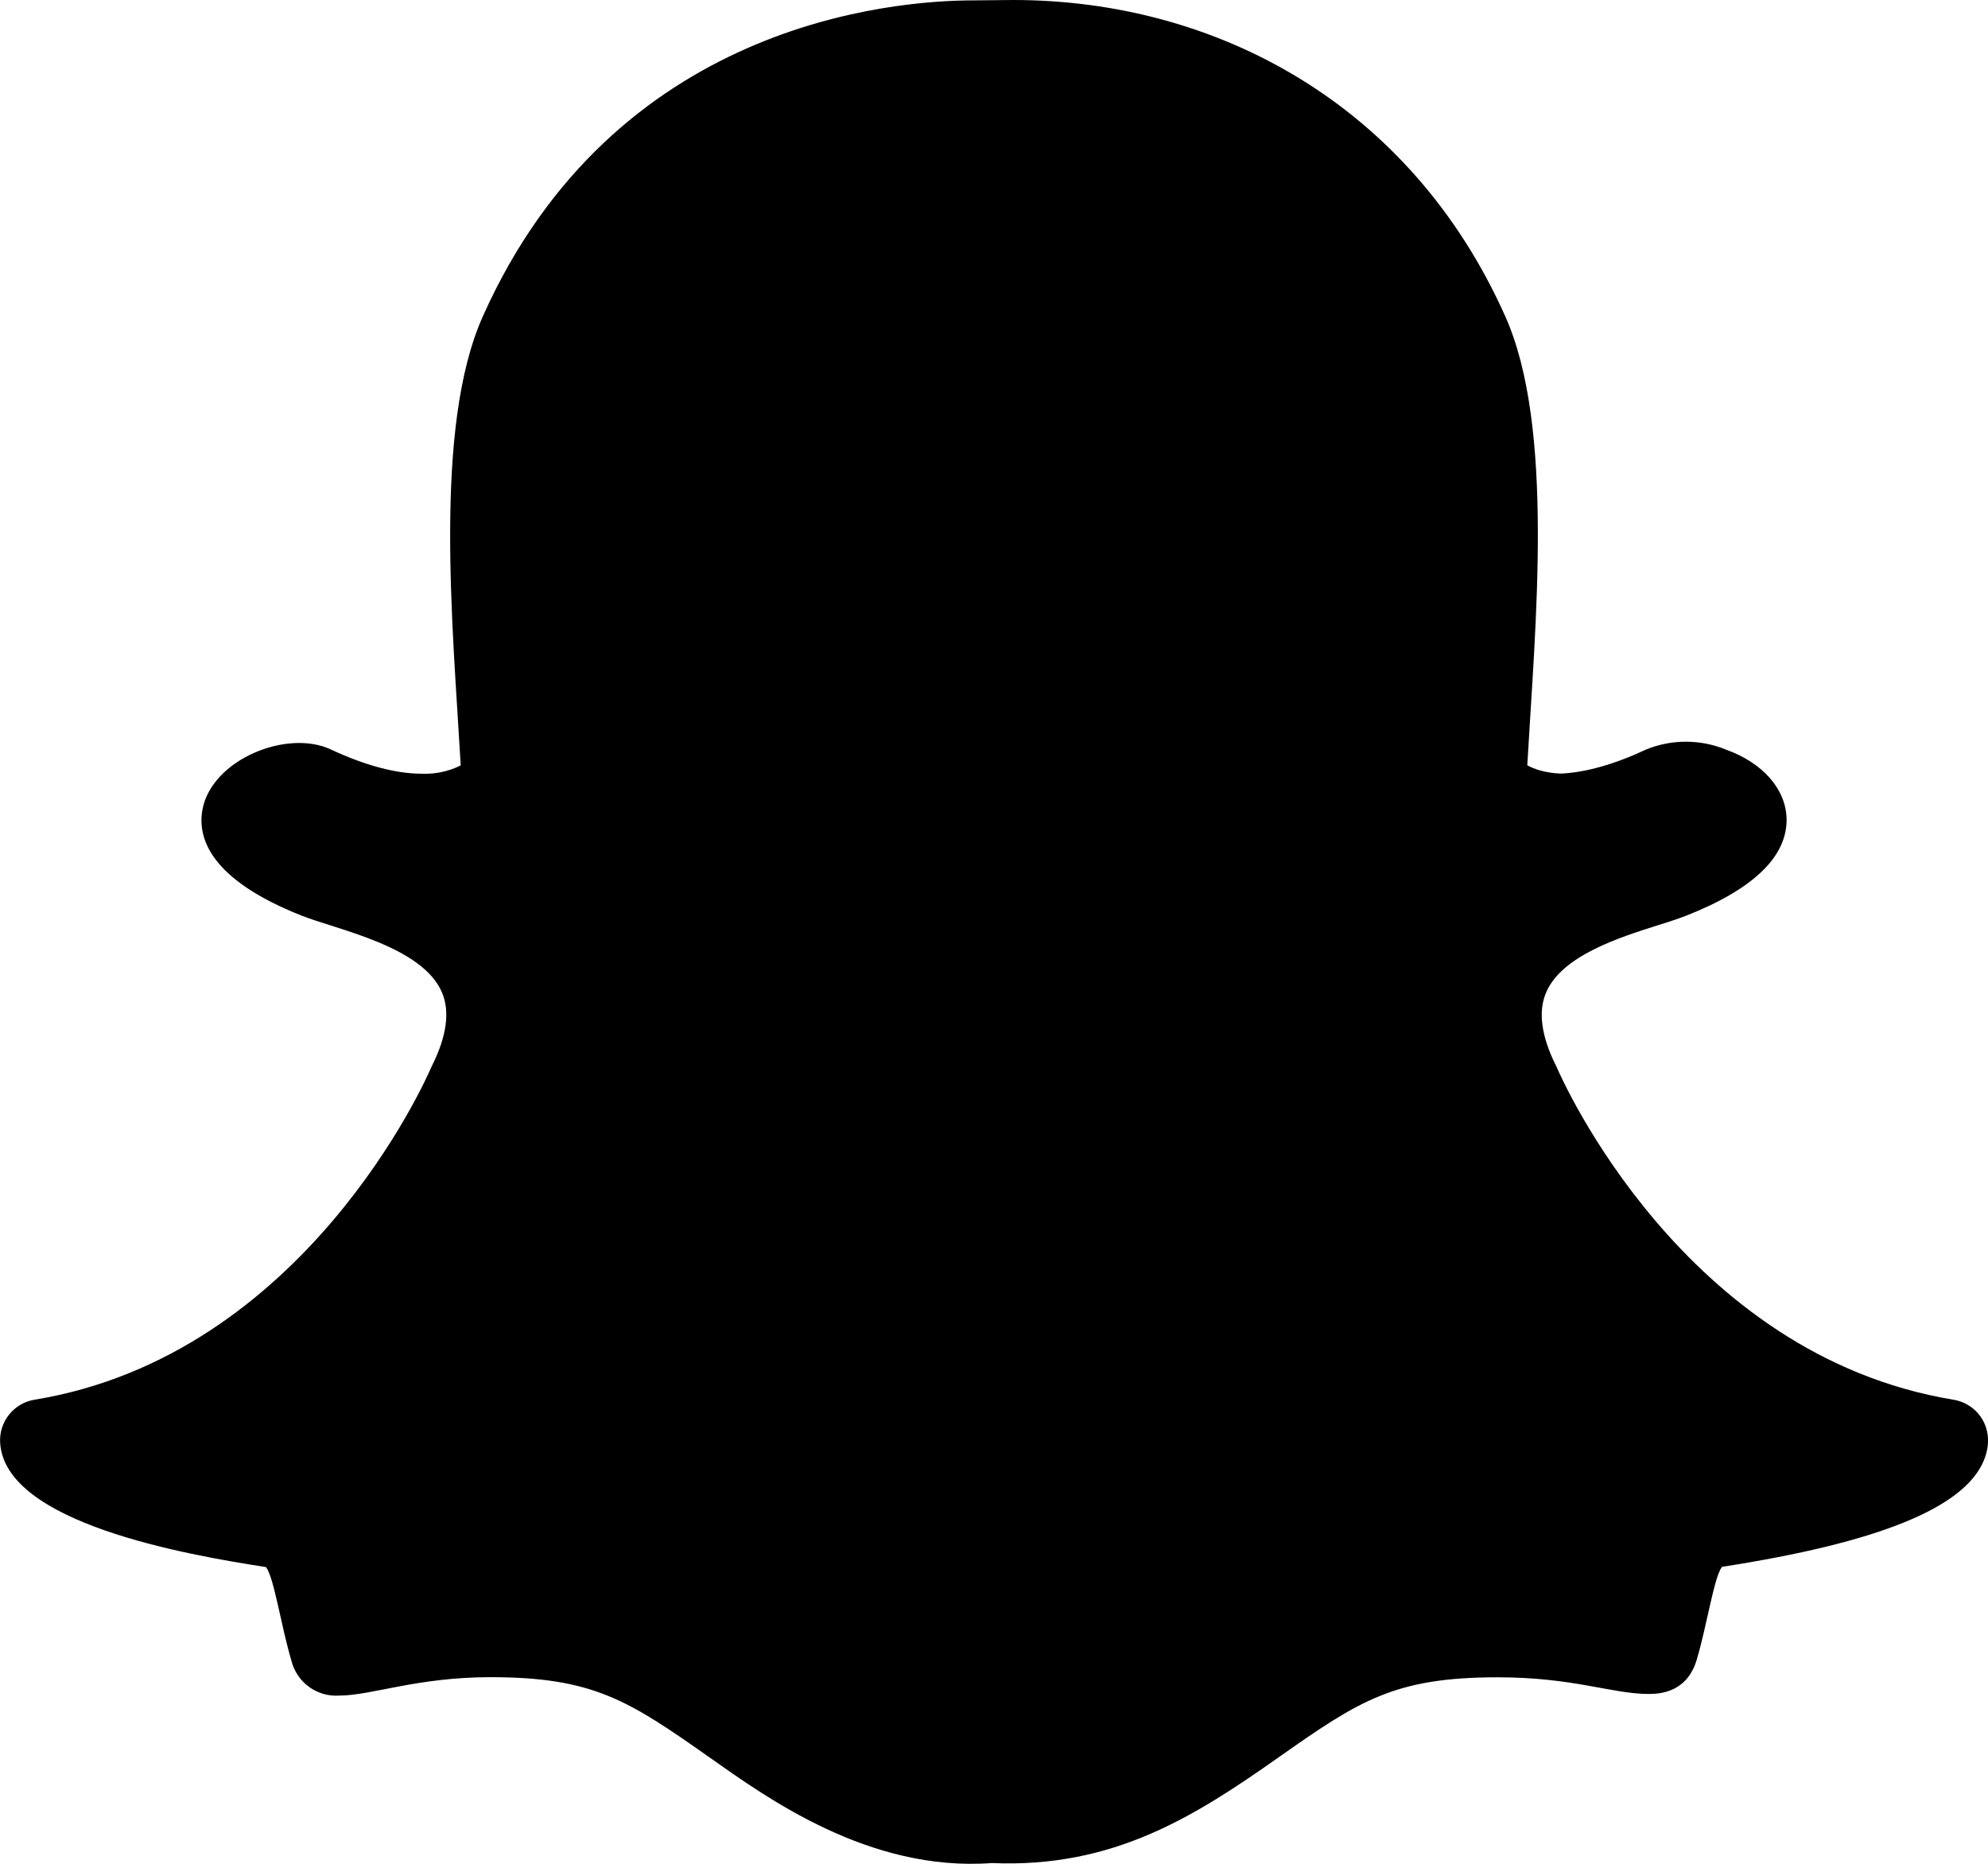
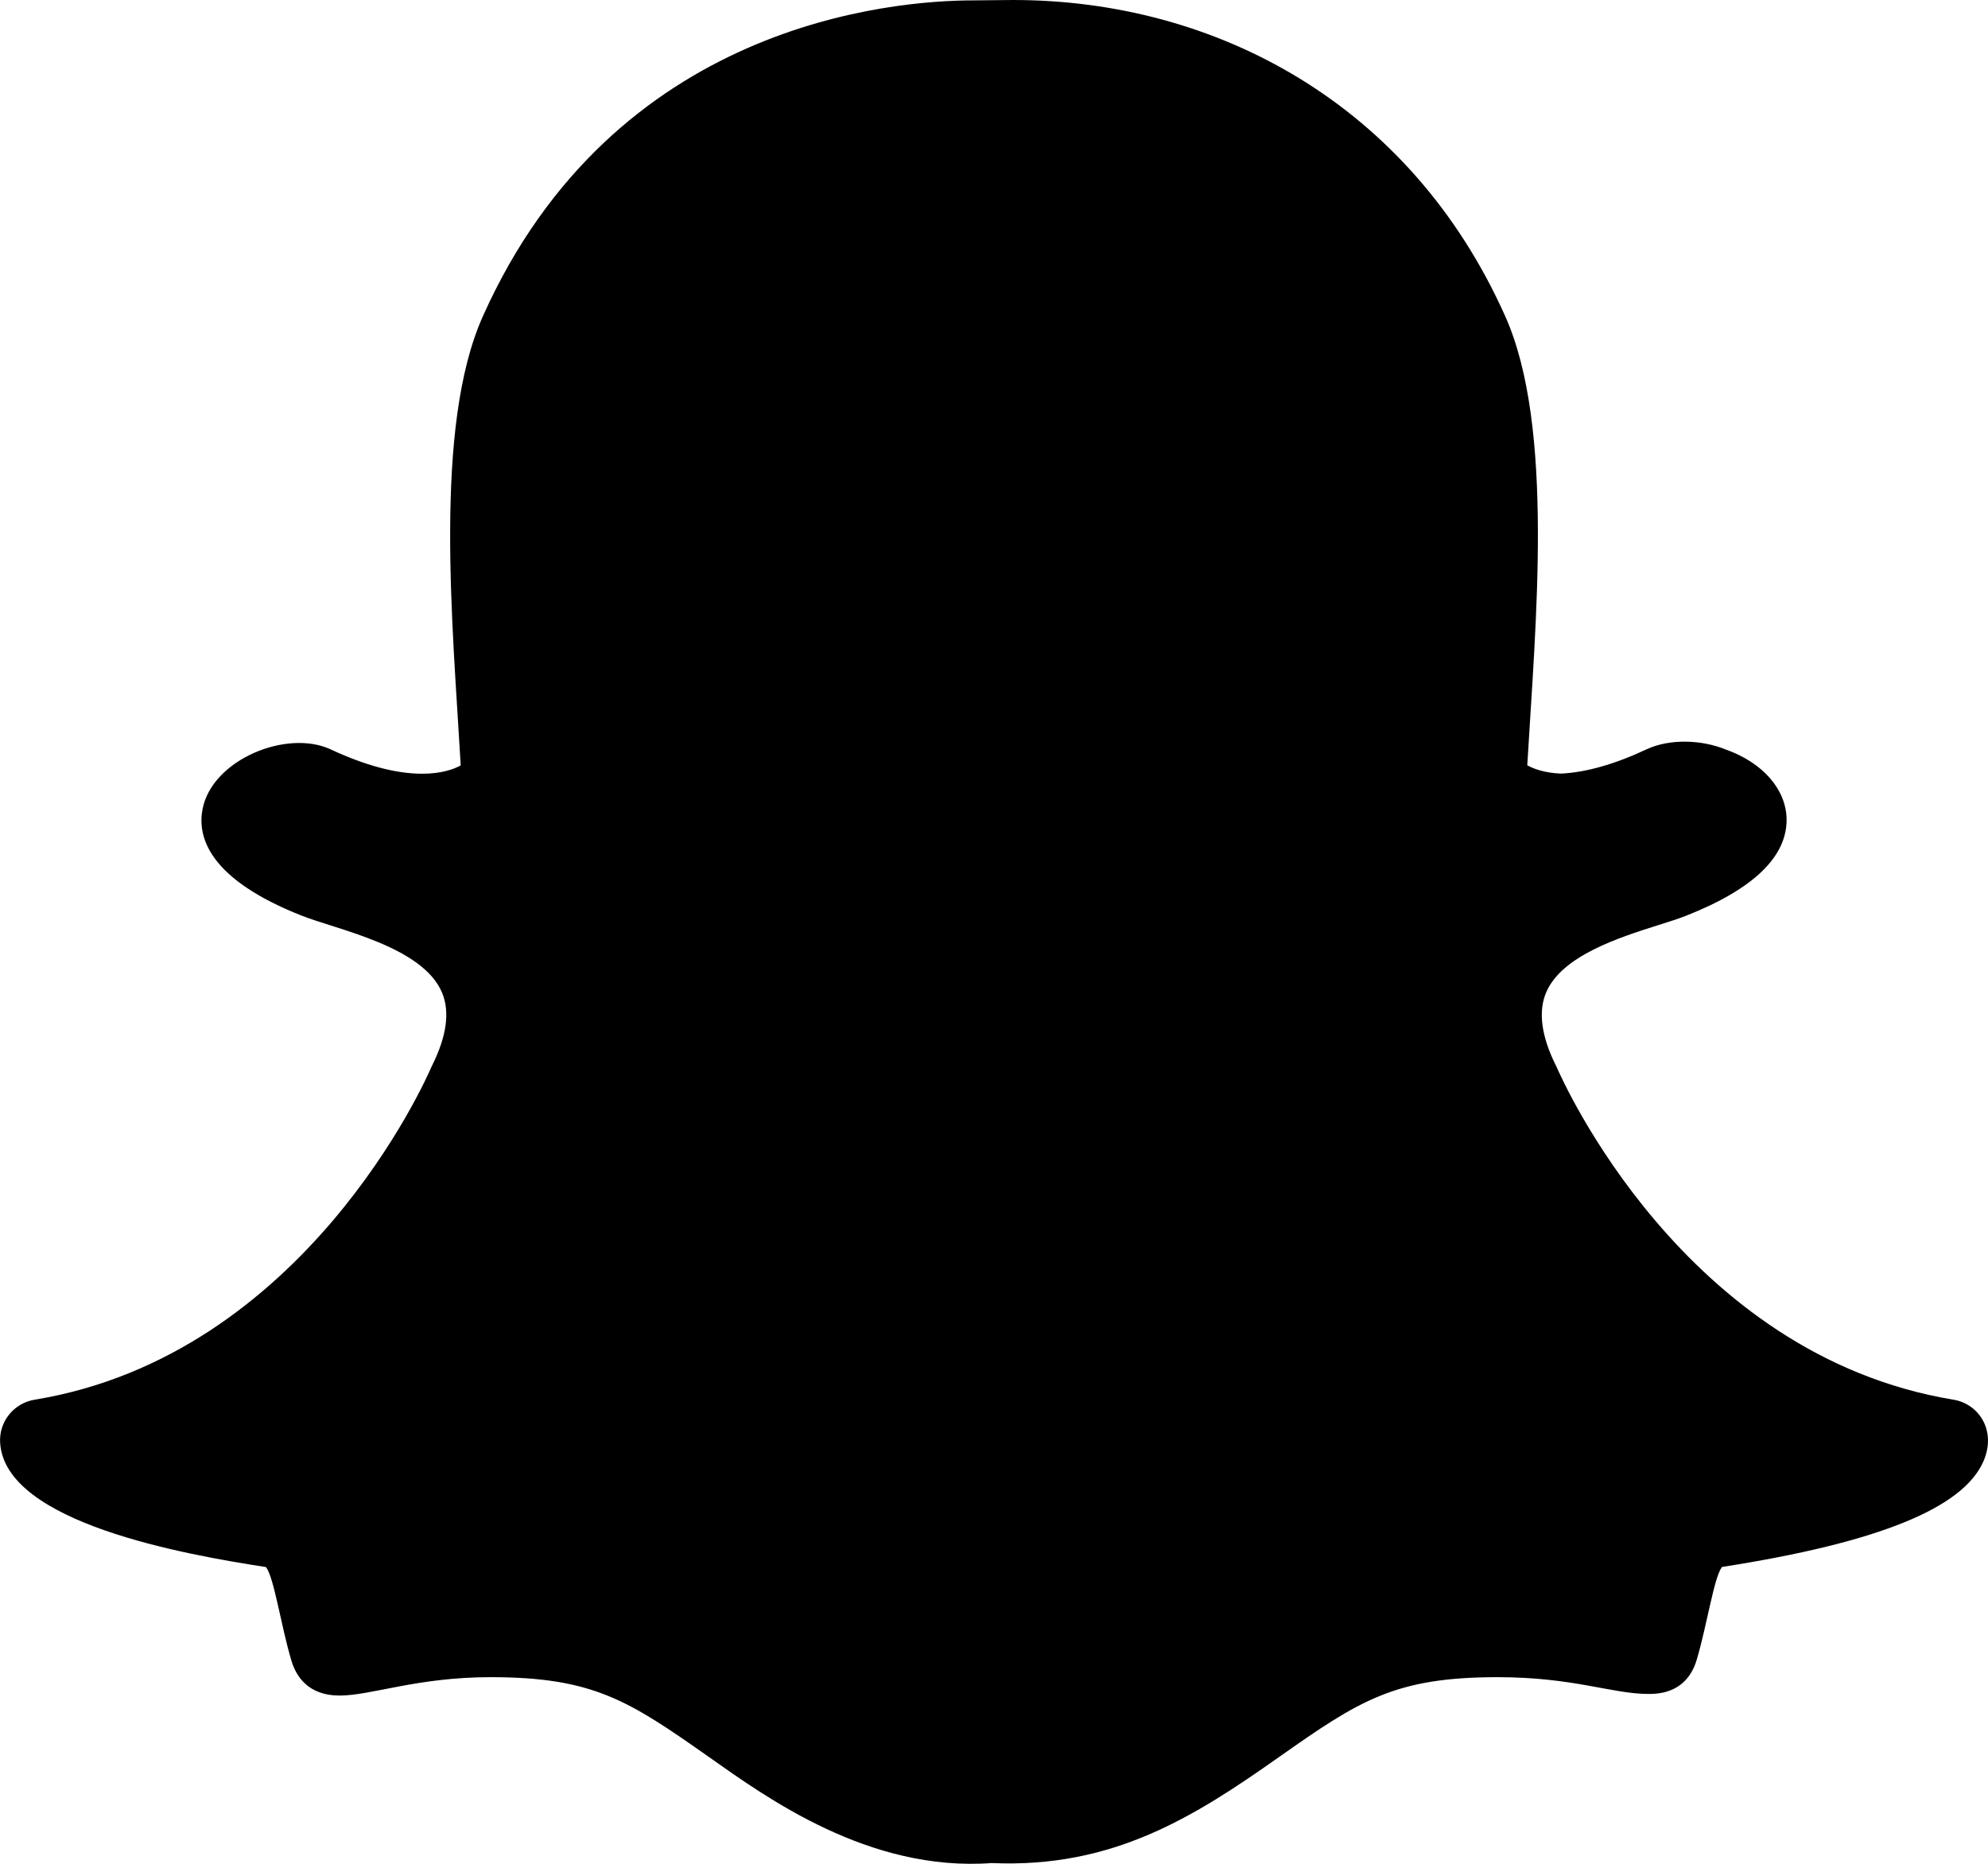
- <svg xmlns="http://www.w3.org/2000/svg" width="16" height="15" fill="none">
-   <path d="M15.964 11.76c-.163.378-.851.656-2.105.85-.065.087-.118.458-.203.747-.051.174-.176.276-.38.276h-.009c-.293 0-.6-.134-1.214-.134-.829 0-1.114.188-1.758.641-.682.481-1.336.896-2.313.854-.989.073-1.813-.527-2.277-.854-.648-.456-.932-.642-1.758-.642-.59 0-.96.148-1.214.148a.371.371 0 01-.388-.282c-.085-.286-.138-.663-.204-.752-.646-.1-2.103-.354-2.14-1.002a.331.331 0 01.277-.345c2.174-.357 3.154-2.583 3.194-2.678l.008-.016c.116-.235.142-.431.077-.584-.158-.371-.84-.504-1.127-.617-.74-.292-.844-.627-.8-.857.076-.4.679-.646 1.031-.482.279.13.526.196.736.196a.64.64 0 00.311-.067c-.064-1.12-.222-2.72.178-3.614C4.941.186 7.178.003 7.838.003L8.154 0c1.63 0 3.196.835 3.96 2.544.4.893.242 2.487.178 3.615.05.028.136.061.269.067.2-.009.432-.074.69-.195a.848.848 0 01.64.002c.297.106.483.319.488.557.005.304-.267.566-.809.78a3.85 3.85 0 01-.232.078c-.306.097-.769.244-.894.539-.066.152-.04.349.076.584l.008.016c.04.094 1.02 2.32 3.194 2.678.201.033.35.245.242.494z" fill="#000" />
+ <svg xmlns="http://www.w3.org/2000/svg" width="16" height="15" viewBox="0 0 16 15" fill="none">
+   <path d="M15.964 11.759C15.801 12.138 15.113 12.416 13.859 12.611C13.794 12.697 13.741 13.068 13.656 13.357C13.605 13.53 13.48 13.633 13.277 13.633L13.267 13.633C12.974 13.633 12.667 13.498 12.053 13.498C11.224 13.498 10.939 13.687 10.295 14.14C9.613 14.621 8.959 15.037 7.982 14.994C6.993 15.067 6.169 14.467 5.705 14.14C5.057 13.684 4.773 13.498 3.947 13.498C3.358 13.498 2.987 13.646 2.733 13.646C2.481 13.646 2.383 13.492 2.345 13.364C2.26 13.078 2.207 12.701 2.141 12.612C1.495 12.512 0.038 12.258 0.001 11.61C-0.009 11.441 0.111 11.293 0.278 11.265C2.452 10.908 3.432 8.682 3.472 8.587C3.475 8.582 3.477 8.576 3.48 8.571C3.596 8.336 3.622 8.14 3.557 7.987C3.399 7.616 2.717 7.483 2.43 7.37C1.689 7.078 1.586 6.743 1.63 6.513C1.706 6.113 2.309 5.867 2.661 6.031C2.94 6.161 3.188 6.227 3.397 6.227C3.554 6.227 3.654 6.19 3.708 6.16C3.644 5.04 3.486 3.439 3.886 2.546C4.941 0.186 7.178 0.003 7.838 0.003C7.868 0.003 8.124 0 8.154 0C9.784 0 11.35 0.835 12.114 2.544C12.514 3.437 12.357 5.031 12.292 6.159C12.342 6.187 12.428 6.22 12.561 6.226C12.761 6.217 12.993 6.152 13.251 6.031C13.441 5.942 13.701 5.954 13.891 6.033L13.892 6.033C14.188 6.139 14.374 6.352 14.379 6.59C14.384 6.894 14.112 7.156 13.57 7.37C13.504 7.396 13.423 7.421 13.338 7.448C13.032 7.545 12.569 7.692 12.444 7.987C12.379 8.139 12.404 8.336 12.52 8.571C12.523 8.576 12.526 8.582 12.528 8.587C12.569 8.681 13.547 10.907 15.723 11.265C15.923 11.298 16.071 11.51 15.964 11.759Z" fill="black" />
</svg>
